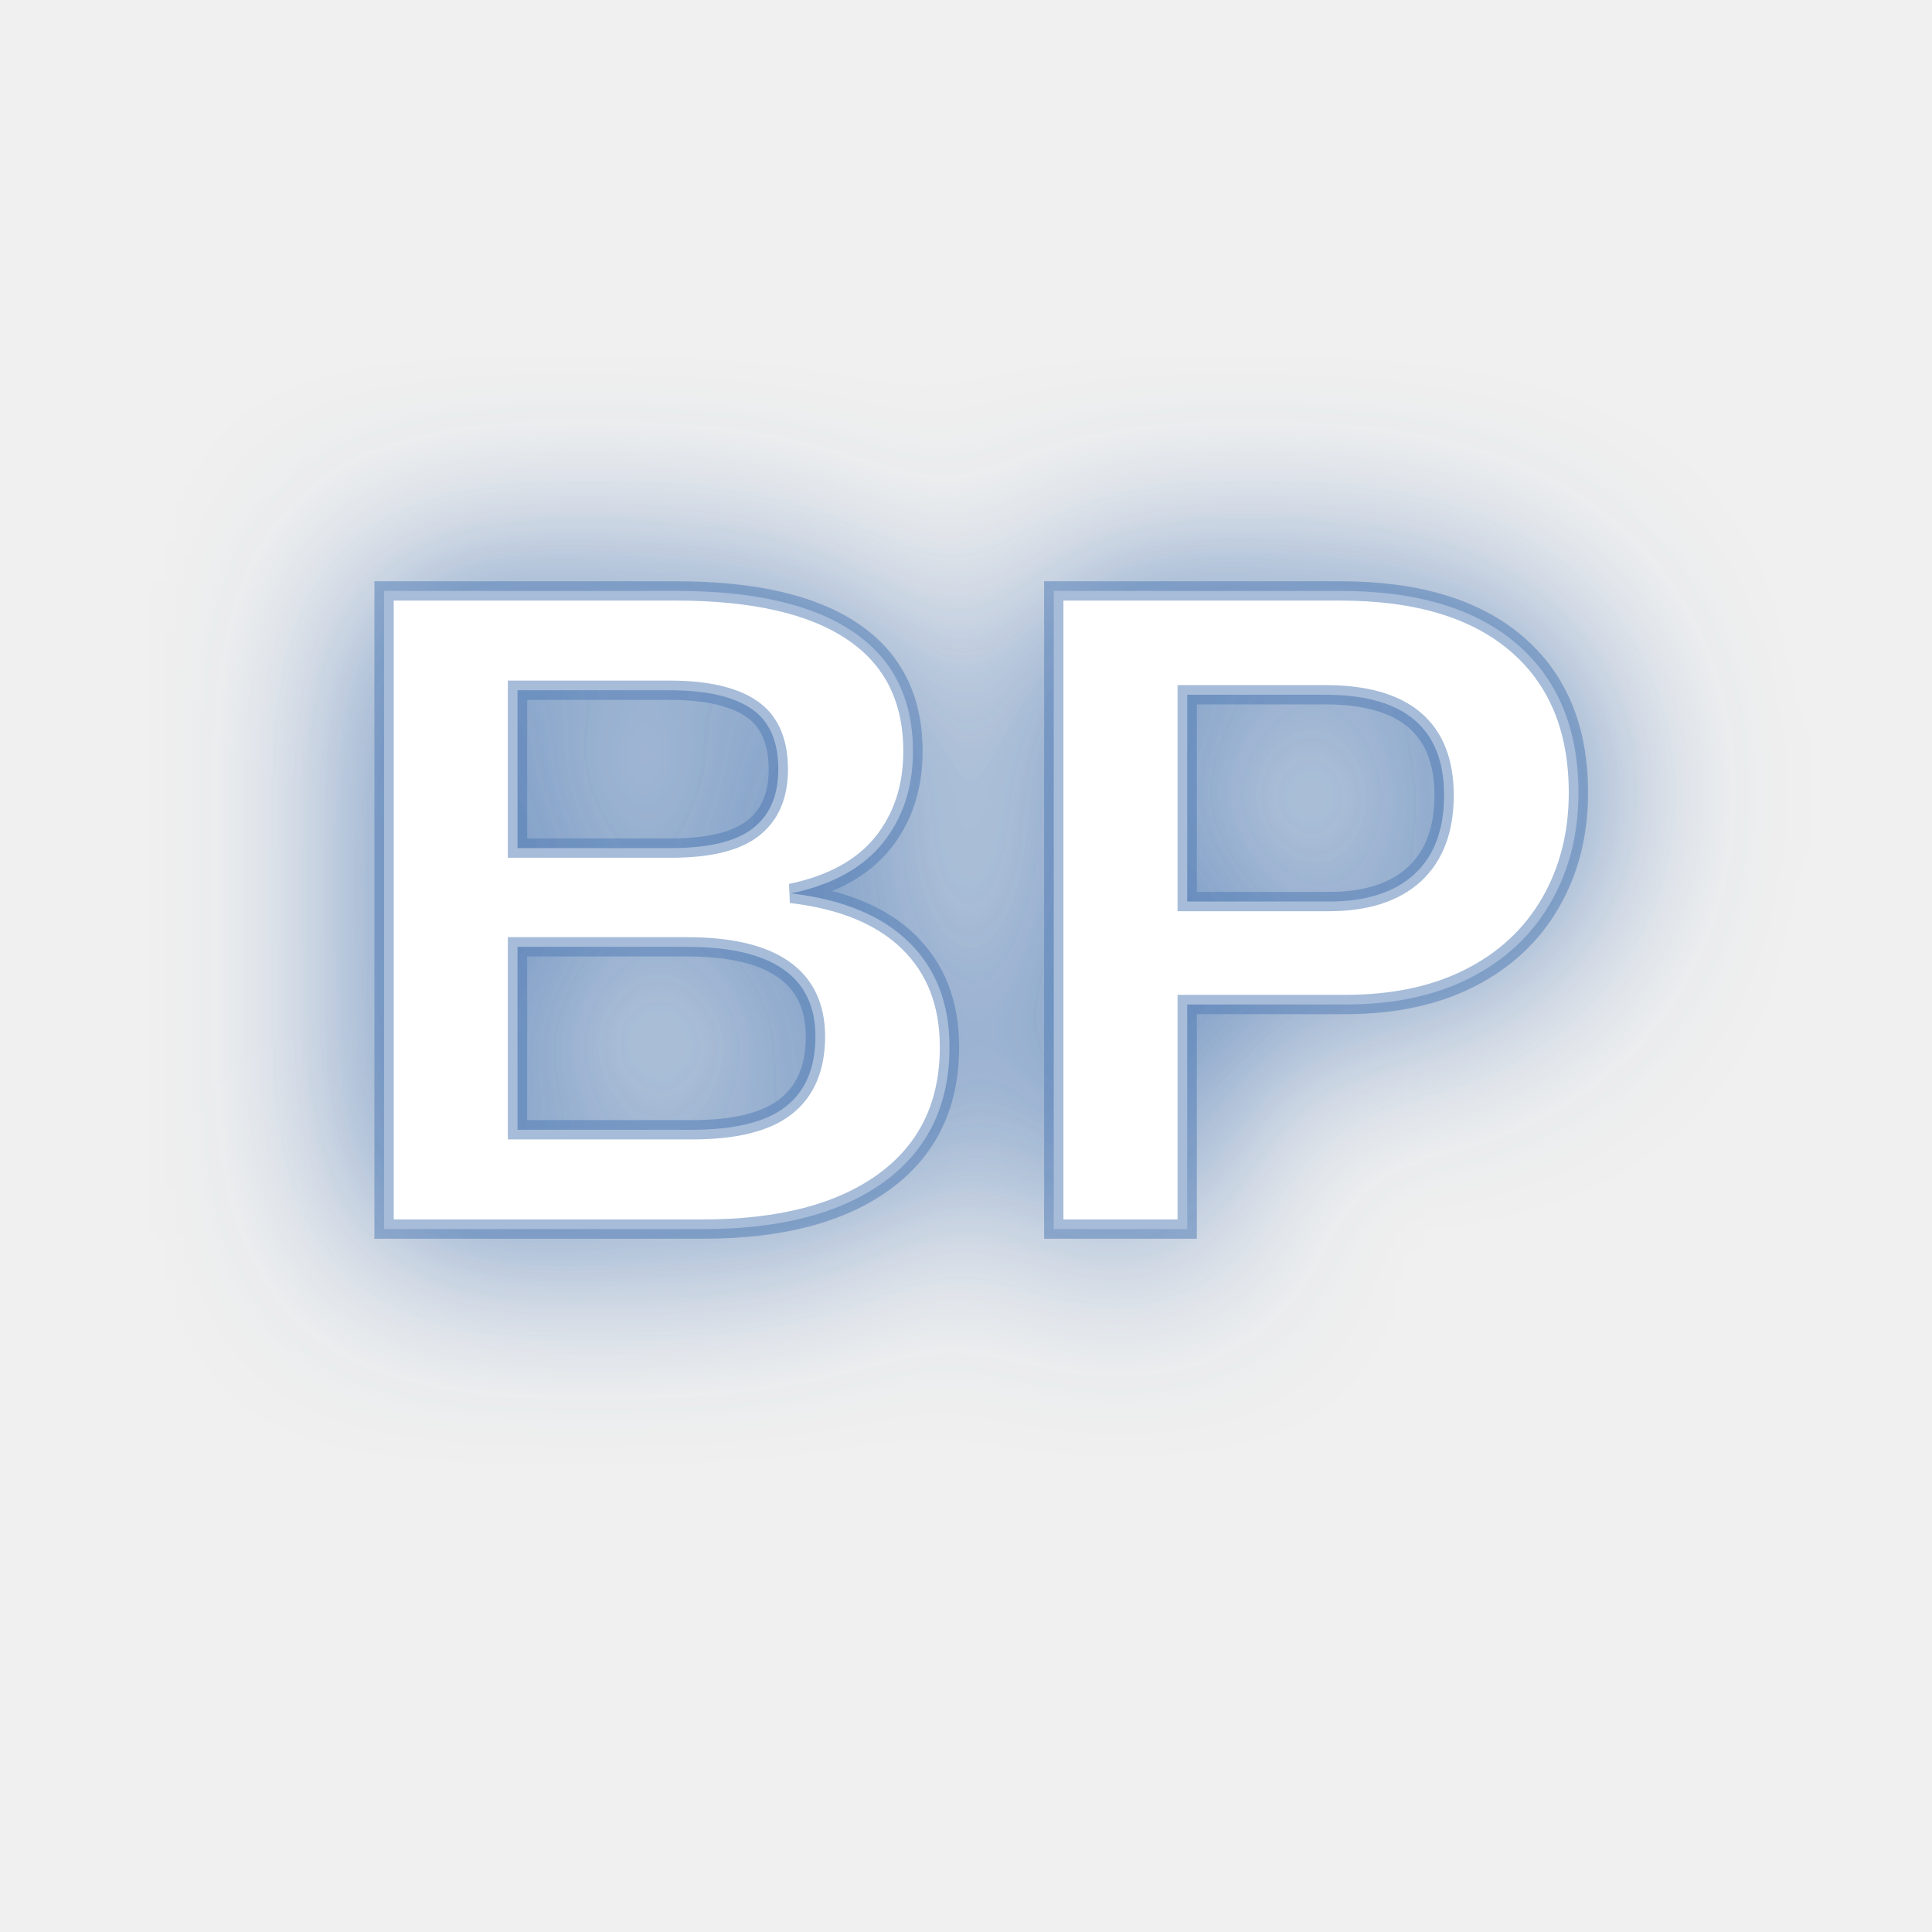
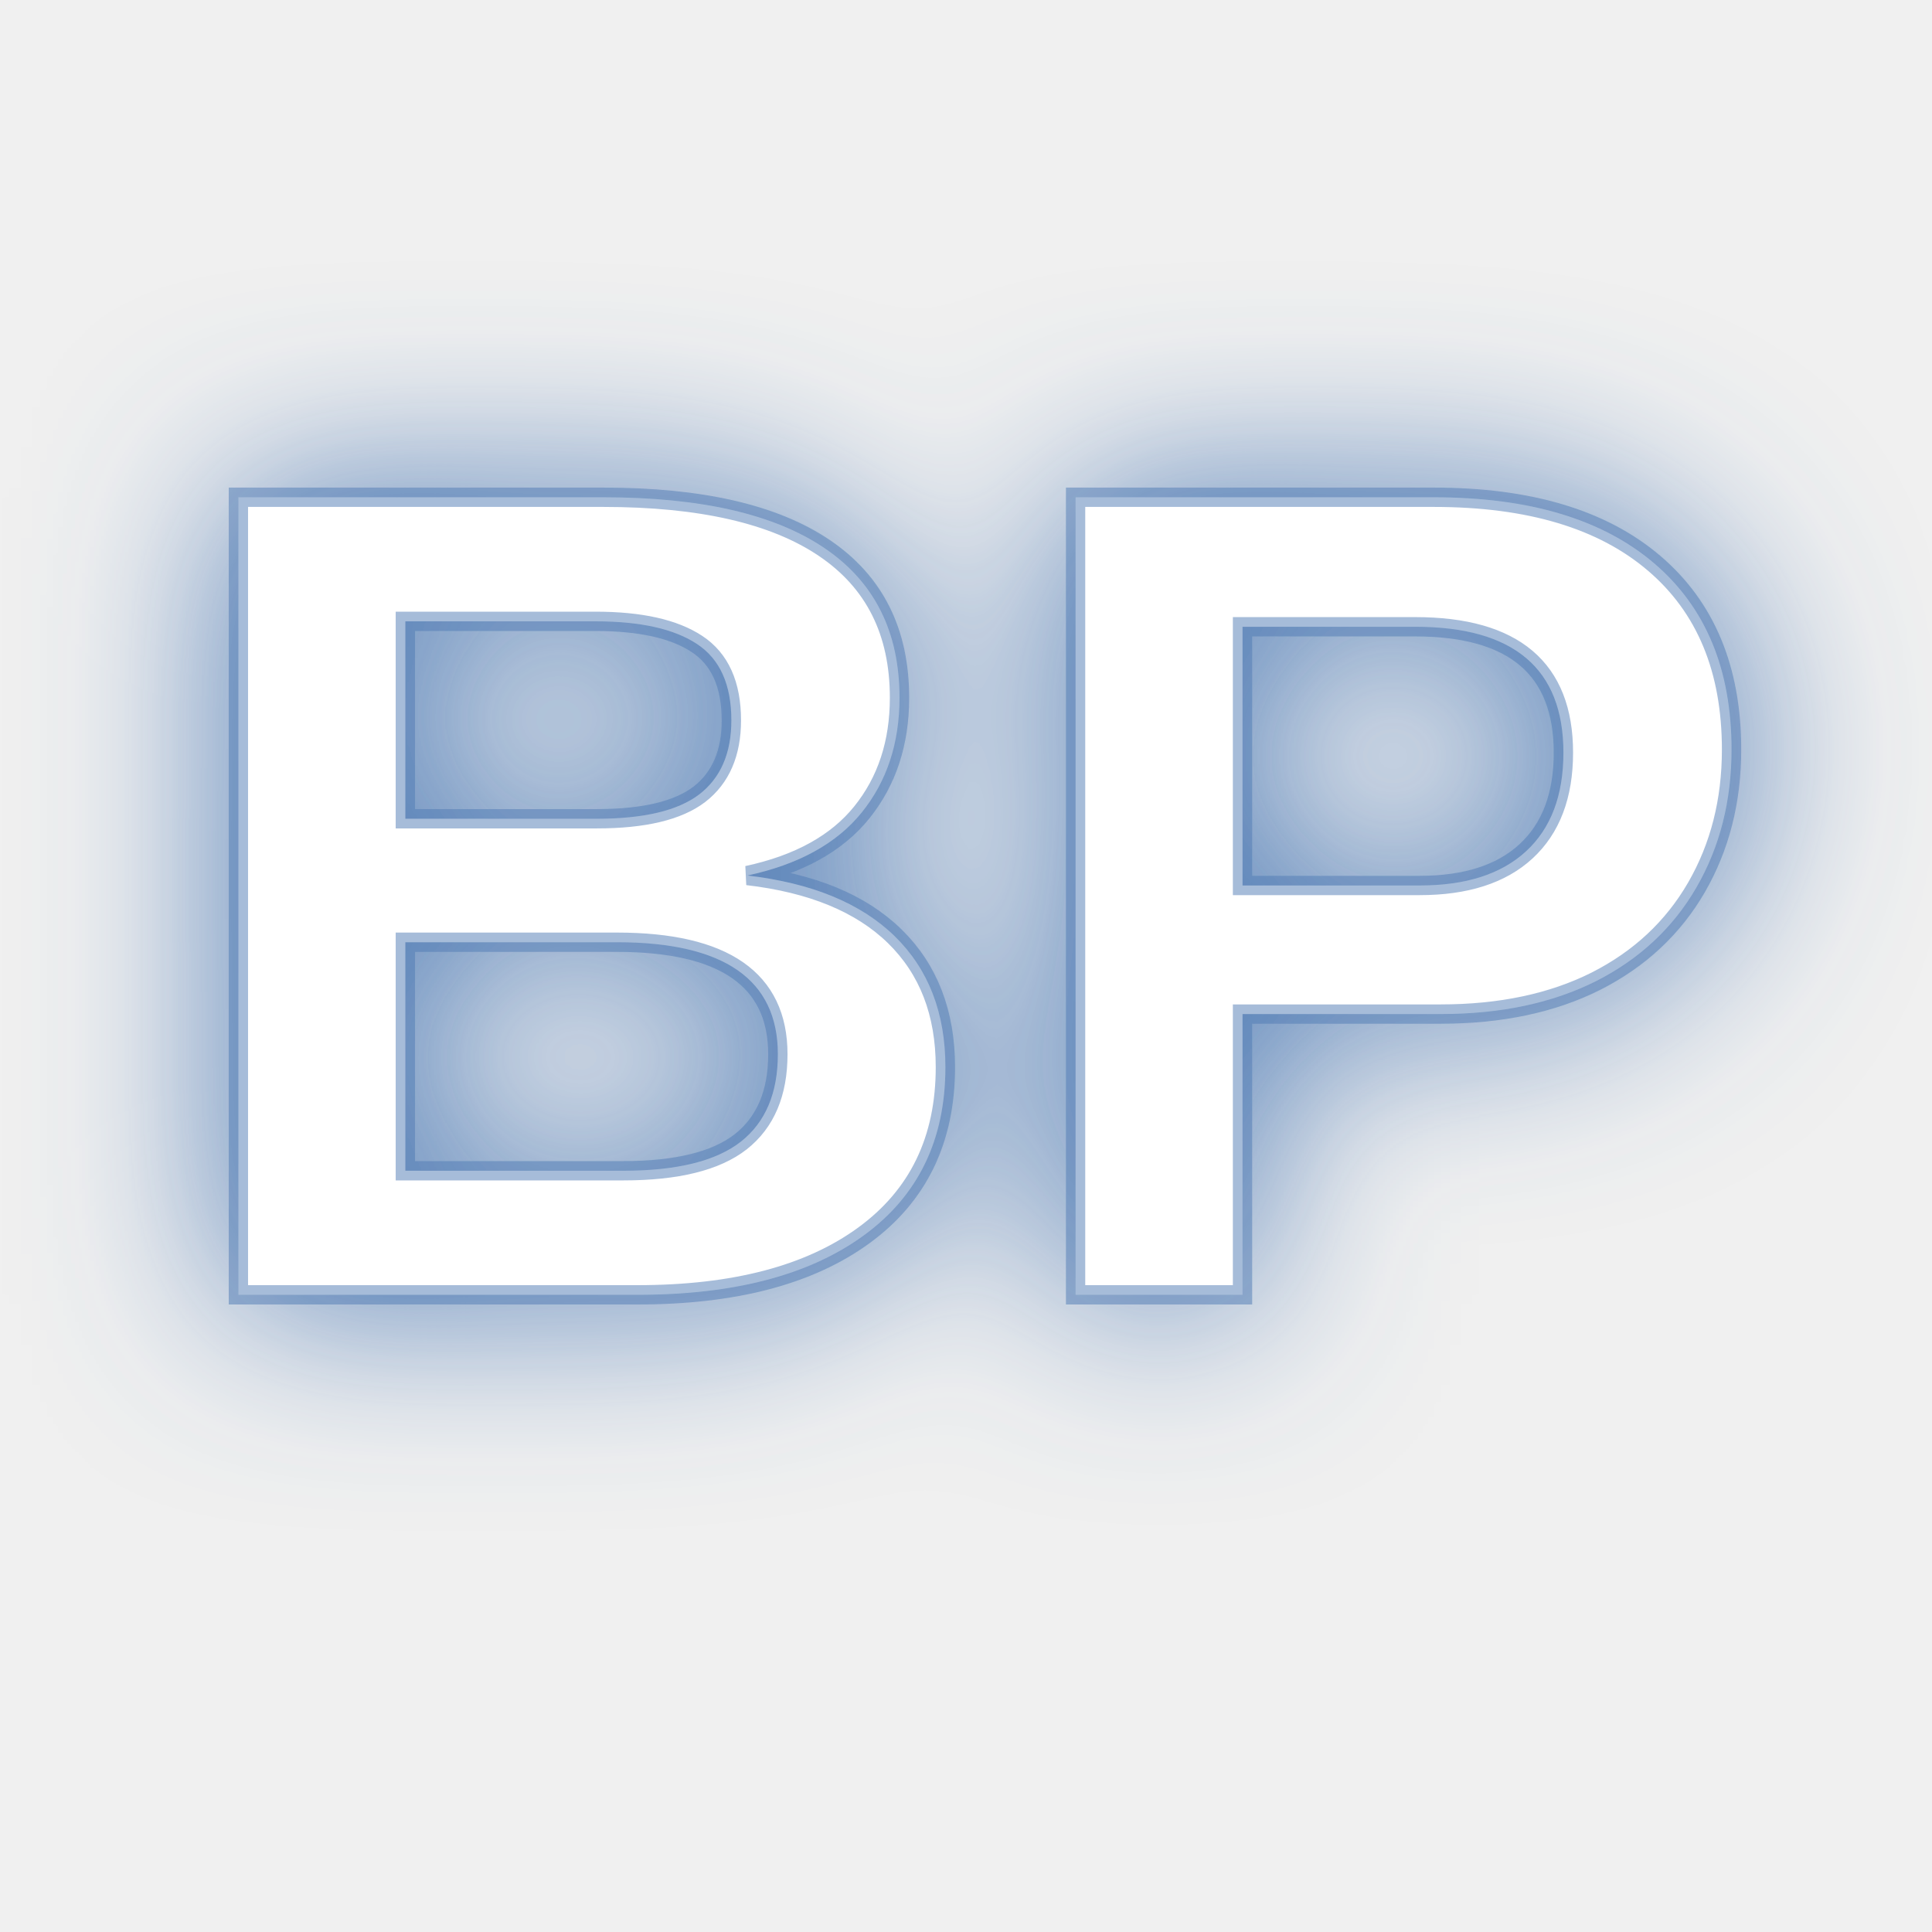
<svg xmlns="http://www.w3.org/2000/svg" viewBox="0 0 100 100" role="img" width="100%" height="100%" preserveAspectRatio="xMidYMid meet" style="background:#18191a">
  <defs>
    <filter id="glow" x="-50%" y="-50%" width="200%" height="200%">
      <feGaussianBlur in="SourceAlpha" stdDeviation="5" result="glow" />
      <feMerge>
        <feMergeNode in="glow" />
        <feMergeNode in="glow" />
        <feMergeNode in="glow" />
        <feMergeNode in="glow" />
        <feMergeNode in="glow" />
        <feMergeNode in="SourceGraphic" />
      </feMerge>
      <feFlood flood-color="#4e7ab5" result="glowColor" />
      <feComposite in="glowColor" in2="glow" operator="in" result="coloredGlow" />
      <feMerge>
        <feMergeNode in="coloredGlow" />
        <feMergeNode in="SourceGraphic" />
      </feMerge>
    </filter>
  </defs>
-   <text x="50%" y="50%" dominant-baseline="middle" text-anchor="middle" font-family="Arial, sans-serif" font-size="48" font-weight="bold" fill="#ffffff" stroke="#4e7ab5" stroke-width="1" stroke-opacity="0.5" filter="url(#glow)">
+   <text x="50%" y="50%" dominant-baseline="middle" text-anchor="middle" font-family="Arial, sans-serif" font-size="60" font-weight="bold" fill="#ffffff" stroke="#4e7ab5" stroke-width="1" stroke-opacity="0.5" filter="url(#glow)">
    <tspan>BP</tspan>
  </text>
</svg>
